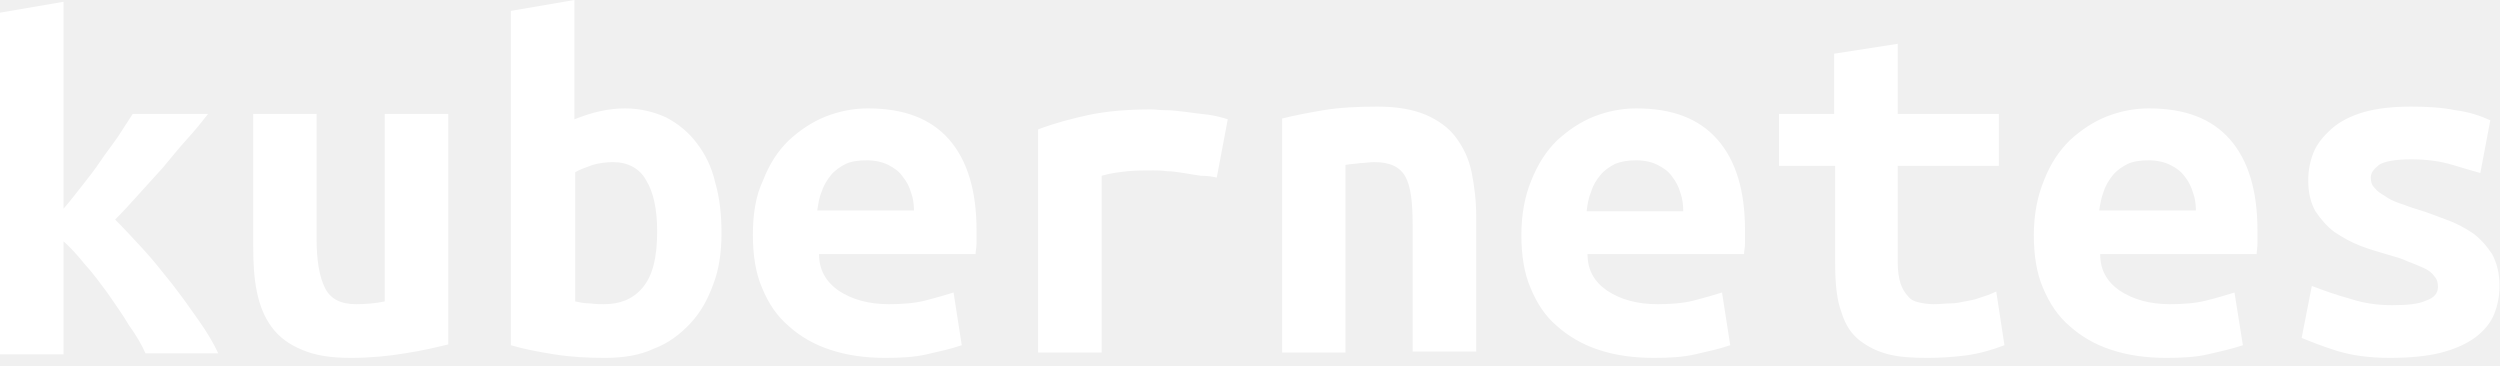
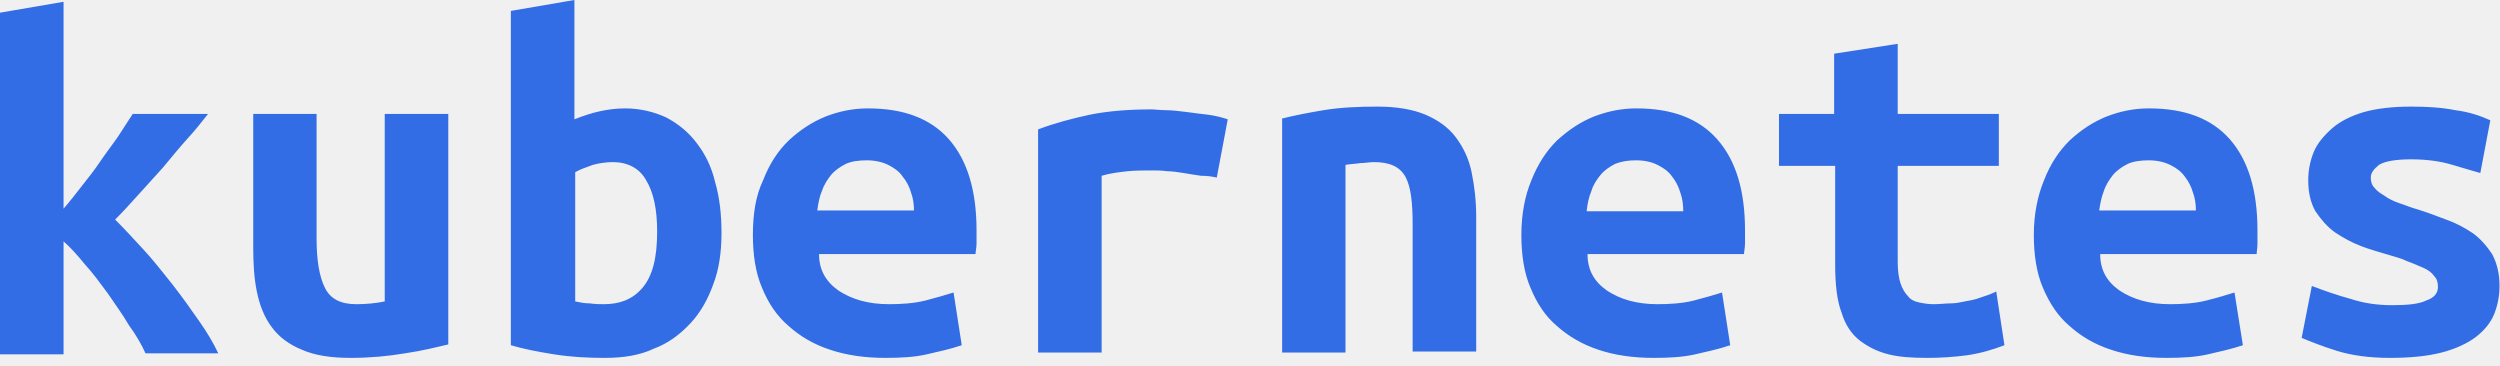
<svg xmlns="http://www.w3.org/2000/svg" width="123px" height="18px" viewBox="0 0 123 18" version="1.1">
  <defs />
  <g id="Responsive-side-nav" stroke="none" stroke-width="1" fill="none" fill-rule="evenodd">
-     <g id="1.4-1280---spacing" transform="translate(-77, -18)" fill="#FFFFFF">
+     <g id="1.4-1280---spacing" transform="translate(-77, -18)" fill="#326de6">
      <g id="App-Bar">
        <g id="kubernetes-logo-white" transform="translate(24, 6)">
          <g id="Group">
            <path d="M170.685,27.015 C170.007,27.015 169.319,26.927 168.64,26.703 C167.962,26.518 167.332,26.294 166.742,26.069 L166.241,28.624 C166.693,28.809 167.244,29.033 167.962,29.258 C168.689,29.482 169.545,29.608 170.587,29.608 C171.59,29.608 172.446,29.521 173.124,29.345 C173.803,29.17 174.393,28.897 174.805,28.585 C175.209,28.273 175.523,27.912 175.71,27.463 C175.887,27.015 175.976,26.567 175.976,26.069 C175.976,25.445 175.848,24.948 175.612,24.5 C175.346,24.1 175.032,23.739 174.668,23.476 C174.255,23.203 173.852,22.979 173.35,22.803 C172.858,22.618 172.406,22.442 171.954,22.306 C171.629,22.218 171.315,22.081 171.039,21.994 C170.774,21.906 170.499,21.77 170.321,21.633 C170.095,21.497 169.958,21.409 169.82,21.233 C169.682,21.097 169.643,20.921 169.643,20.736 C169.643,20.512 169.771,20.336 170.046,20.112 C170.321,19.936 170.862,19.839 171.629,19.839 C172.406,19.839 173.085,19.936 173.665,20.112 C174.255,20.288 174.707,20.424 175.032,20.512 L175.523,17.918 C175.032,17.694 174.481,17.509 173.803,17.421 C173.124,17.285 172.406,17.245 171.629,17.245 C170.725,17.245 169.958,17.333 169.319,17.509 C168.689,17.694 168.148,17.957 167.735,18.318 C167.332,18.679 167.018,19.04 166.831,19.488 C166.654,19.936 166.565,20.385 166.565,20.872 C166.565,21.497 166.693,21.994 166.919,22.393 C167.195,22.803 167.509,23.164 167.873,23.427 C168.286,23.7 168.689,23.924 169.142,24.1 C169.594,24.275 170.095,24.412 170.548,24.548 C170.862,24.636 171.177,24.724 171.452,24.86 C171.718,24.948 171.993,25.084 172.219,25.172 C172.446,25.27 172.632,25.396 172.76,25.582 C172.898,25.718 172.947,25.894 172.947,26.118 C172.947,26.43 172.76,26.654 172.357,26.791 C171.993,26.966 171.403,27.015 170.685,27.015 L170.685,27.015 Z M161.039,22.355 L156.28,22.355 C156.329,22.043 156.378,21.73 156.506,21.409 C156.604,21.097 156.781,20.834 156.958,20.609 C157.145,20.385 157.41,20.2 157.686,20.063 C157.961,19.936 158.325,19.888 158.728,19.888 C159.131,19.888 159.495,19.976 159.77,20.112 C160.046,20.248 160.311,20.424 160.498,20.697 C160.675,20.921 160.813,21.184 160.901,21.497 C160.99,21.73 161.039,22.043 161.039,22.355 L161.039,22.355 Z M153.064,23.564 C153.064,24.548 153.202,25.445 153.516,26.167 C153.841,26.927 154.244,27.551 154.834,28.049 C155.375,28.536 156.053,28.945 156.869,29.209 C157.686,29.482 158.59,29.608 159.583,29.608 C160.36,29.608 161.039,29.57 161.629,29.433 C162.219,29.297 162.799,29.17 163.35,28.985 L162.937,26.391 C162.534,26.518 162.081,26.654 161.53,26.791 C160.99,26.927 160.36,26.966 159.77,26.966 C158.777,26.966 157.961,26.742 157.282,26.294 C156.643,25.845 156.329,25.27 156.329,24.5 L164.028,24.5 C164.028,24.373 164.067,24.188 164.067,23.963 L164.067,23.339 C164.067,21.37 163.615,19.888 162.71,18.854 C161.806,17.831 160.498,17.333 158.728,17.333 C158,17.333 157.322,17.47 156.643,17.733 C155.965,18.006 155.375,18.406 154.834,18.903 C154.293,19.439 153.88,20.063 153.565,20.872 C153.251,21.633 153.064,22.53 153.064,23.564 L153.064,23.564 Z M143.29,20.161 L143.29,24.997 C143.29,25.982 143.378,26.791 143.604,27.376 C143.791,28 144.106,28.448 144.509,28.76 C144.922,29.072 145.374,29.297 145.915,29.433 C146.456,29.57 147.095,29.608 147.813,29.608 C148.452,29.608 149.082,29.57 149.76,29.482 C150.439,29.384 151.029,29.209 151.619,28.985 L151.215,26.342 C150.94,26.479 150.665,26.567 150.399,26.654 C150.173,26.742 149.898,26.791 149.672,26.83 C149.445,26.878 149.219,26.927 148.944,26.927 C148.718,26.927 148.452,26.966 148.137,26.966 C147.862,26.966 147.636,26.927 147.41,26.878 C147.184,26.83 146.997,26.742 146.869,26.567 C146.731,26.43 146.594,26.206 146.505,25.942 C146.417,25.669 146.368,25.309 146.368,24.909 L146.368,20.161 L151.343,20.161 L151.343,17.606 L146.368,17.606 L146.368,14.155 L143.24,14.642 L143.24,17.606 L140.526,17.606 L140.526,20.161 L143.29,20.161 L143.29,20.161 Z M131.067,22.355 C131.106,22.043 131.155,21.73 131.293,21.409 C131.381,21.097 131.559,20.834 131.745,20.609 C131.922,20.385 132.198,20.2 132.463,20.063 C132.788,19.936 133.102,19.888 133.506,19.888 C133.918,19.888 134.282,19.976 134.548,20.112 C134.823,20.248 135.089,20.424 135.275,20.697 C135.452,20.921 135.59,21.184 135.679,21.497 C135.777,21.77 135.816,22.081 135.816,22.393 L131.067,22.393 L131.067,22.355 L131.067,22.355 Z M127.851,23.564 C127.851,24.548 127.989,25.445 128.304,26.167 C128.618,26.927 129.022,27.551 129.612,28.049 C130.162,28.536 130.841,28.945 131.647,29.209 C132.463,29.482 133.368,29.608 134.371,29.608 C135.138,29.608 135.816,29.57 136.406,29.433 C136.996,29.297 137.586,29.17 138.127,28.985 L137.724,26.391 C137.311,26.518 136.859,26.654 136.318,26.791 C135.777,26.927 135.138,26.966 134.548,26.966 C133.555,26.966 132.738,26.742 132.06,26.294 C131.421,25.845 131.106,25.27 131.106,24.5 L138.806,24.5 C138.806,24.373 138.855,24.188 138.855,23.963 L138.855,23.339 C138.855,21.37 138.403,19.888 137.488,18.854 C136.583,17.831 135.275,17.333 133.506,17.333 C132.788,17.333 132.109,17.47 131.421,17.733 C130.742,18.006 130.162,18.406 129.612,18.903 C129.071,19.439 128.667,20.063 128.343,20.872 C128.028,21.633 127.851,22.53 127.851,23.564 L127.851,23.564 Z M116.081,29.345 L119.198,29.345 L119.198,20.112 C119.473,20.063 119.7,20.063 119.926,20.024 C120.152,20.024 120.378,19.976 120.604,19.976 C121.371,19.976 121.873,20.2 122.148,20.697 C122.413,21.184 122.502,21.945 122.502,23.066 L122.502,29.297 L125.629,29.297 L125.629,22.666 C125.629,21.857 125.54,21.145 125.403,20.473 C125.265,19.8 125,19.264 124.636,18.767 C124.272,18.279 123.77,17.918 123.141,17.645 C122.502,17.382 121.735,17.245 120.781,17.245 C119.837,17.245 118.933,17.285 118.116,17.421 C117.3,17.558 116.622,17.694 116.081,17.831 L116.081,29.345 L116.081,29.345 Z M112.865,20.736 L113.406,17.869 C113.131,17.782 112.816,17.694 112.452,17.645 C112.088,17.606 111.734,17.558 111.371,17.509 C111.007,17.47 110.692,17.421 110.368,17.421 C110.053,17.421 109.827,17.382 109.65,17.382 C108.47,17.382 107.477,17.47 106.611,17.645 C105.756,17.831 104.891,18.055 104.074,18.367 L104.074,29.345 L107.201,29.345 L107.201,20.648 C107.654,20.512 108.067,20.473 108.47,20.424 C108.873,20.385 109.325,20.385 109.738,20.385 C109.915,20.385 110.141,20.385 110.417,20.424 C110.692,20.424 110.958,20.473 111.233,20.512 C111.499,20.561 111.823,20.609 112.088,20.648 C112.452,20.648 112.678,20.697 112.865,20.736 L112.865,20.736 Z M97.968,22.355 L93.209,22.355 C93.258,22.043 93.297,21.73 93.435,21.409 C93.533,21.097 93.71,20.834 93.887,20.609 C94.074,20.385 94.339,20.2 94.615,20.063 C94.89,19.936 95.244,19.888 95.657,19.888 C96.06,19.888 96.424,19.976 96.699,20.112 C96.965,20.248 97.24,20.424 97.417,20.697 C97.604,20.921 97.742,21.184 97.83,21.497 C97.919,21.73 97.968,22.043 97.968,22.355 L97.968,22.355 Z M90.042,23.564 C90.042,24.548 90.18,25.445 90.495,26.167 C90.809,26.927 91.222,27.551 91.812,28.049 C92.353,28.536 93.031,28.945 93.848,29.209 C94.664,29.482 95.569,29.608 96.562,29.608 C97.329,29.608 98.007,29.57 98.597,29.433 C99.187,29.297 99.777,29.17 100.318,28.985 L99.915,26.391 C99.502,26.518 99.049,26.654 98.509,26.791 C97.968,26.927 97.329,26.966 96.739,26.966 C95.746,26.966 94.929,26.742 94.251,26.294 C93.621,25.845 93.297,25.27 93.297,24.5 L100.996,24.5 C100.996,24.373 101.046,24.188 101.046,23.963 L101.046,23.339 C101.046,21.37 100.593,19.888 99.689,18.854 C98.784,17.831 97.466,17.333 95.706,17.333 C94.978,17.333 94.3,17.47 93.621,17.733 C92.943,18.006 92.353,18.406 91.812,18.903 C91.261,19.439 90.858,20.063 90.544,20.872 C90.18,21.633 90.042,22.53 90.042,23.564 L90.042,23.564 Z M88.498,23.476 C88.498,22.579 88.41,21.73 88.184,20.96 C88.007,20.2 87.692,19.576 87.279,19.04 C86.876,18.503 86.374,18.094 85.784,17.782 C85.194,17.509 84.516,17.333 83.749,17.333 C83.336,17.333 82.933,17.382 82.529,17.47 C82.117,17.558 81.713,17.694 81.261,17.869 L81.261,12 L78.134,12.536 L78.134,28.985 C78.724,29.16 79.403,29.297 80.258,29.433 C81.123,29.57 81.939,29.608 82.756,29.608 C83.66,29.608 84.477,29.482 85.155,29.16 C85.873,28.897 86.463,28.448 86.964,27.912 C87.466,27.376 87.82,26.742 88.095,25.982 C88.371,25.27 88.498,24.412 88.498,23.476 L88.498,23.476 Z M85.332,23.388 C85.332,24.685 85.106,25.582 84.604,26.167 C84.113,26.742 83.474,26.966 82.707,26.966 C82.529,26.966 82.303,26.966 82.028,26.927 C81.753,26.927 81.526,26.878 81.3,26.83 L81.3,20.473 C81.526,20.336 81.802,20.248 82.166,20.112 C82.48,20.024 82.844,19.976 83.159,19.976 C83.886,19.976 84.477,20.288 84.791,20.872 C85.155,21.457 85.332,22.306 85.332,23.388 L85.332,23.388 Z M75.056,28.945 L75.056,17.606 L71.929,17.606 L71.929,26.83 C71.477,26.927 70.975,26.966 70.523,26.966 C69.756,26.966 69.254,26.703 68.989,26.167 C68.714,25.621 68.576,24.821 68.576,23.739 L68.576,17.606 L65.459,17.606 L65.459,24.148 C65.459,24.948 65.498,25.669 65.636,26.342 C65.773,27.015 66,27.6 66.364,28.087 C66.727,28.585 67.219,28.945 67.858,29.209 C68.487,29.482 69.254,29.608 70.257,29.608 C71.211,29.608 72.116,29.521 72.922,29.384 C73.788,29.258 74.515,29.072 75.056,28.945 L75.056,28.945 Z M56.127,22.267 C56.442,21.906 56.717,21.545 57.032,21.145 C57.356,20.736 57.671,20.336 57.936,19.936 C58.212,19.527 58.526,19.127 58.802,18.727 C59.067,18.318 59.303,17.957 59.529,17.606 L63.236,17.606 C62.922,18.006 62.607,18.406 62.194,18.854 C61.791,19.303 61.427,19.751 61.014,20.248 C60.611,20.697 60.208,21.145 59.795,21.594 C59.392,22.043 59.028,22.442 58.664,22.803 C59.067,23.203 59.529,23.7 60.021,24.236 C60.523,24.773 60.975,25.358 61.476,25.982 C61.929,26.567 62.381,27.191 62.784,27.776 C63.197,28.36 63.512,28.897 63.738,29.384 L60.159,29.384 C59.982,28.985 59.706,28.497 59.343,28 C59.028,27.463 58.664,26.966 58.3,26.43 C57.936,25.942 57.582,25.445 57.169,24.997 C56.806,24.548 56.442,24.148 56.127,23.875 L56.127,29.433 L53,29.433 L53,12.624 L56.127,12.088 L56.127,22.267 L56.127,22.267 Z" id="Shape" />
          </g>
        </g>
      </g>
    </g>
  </g>
</svg>
